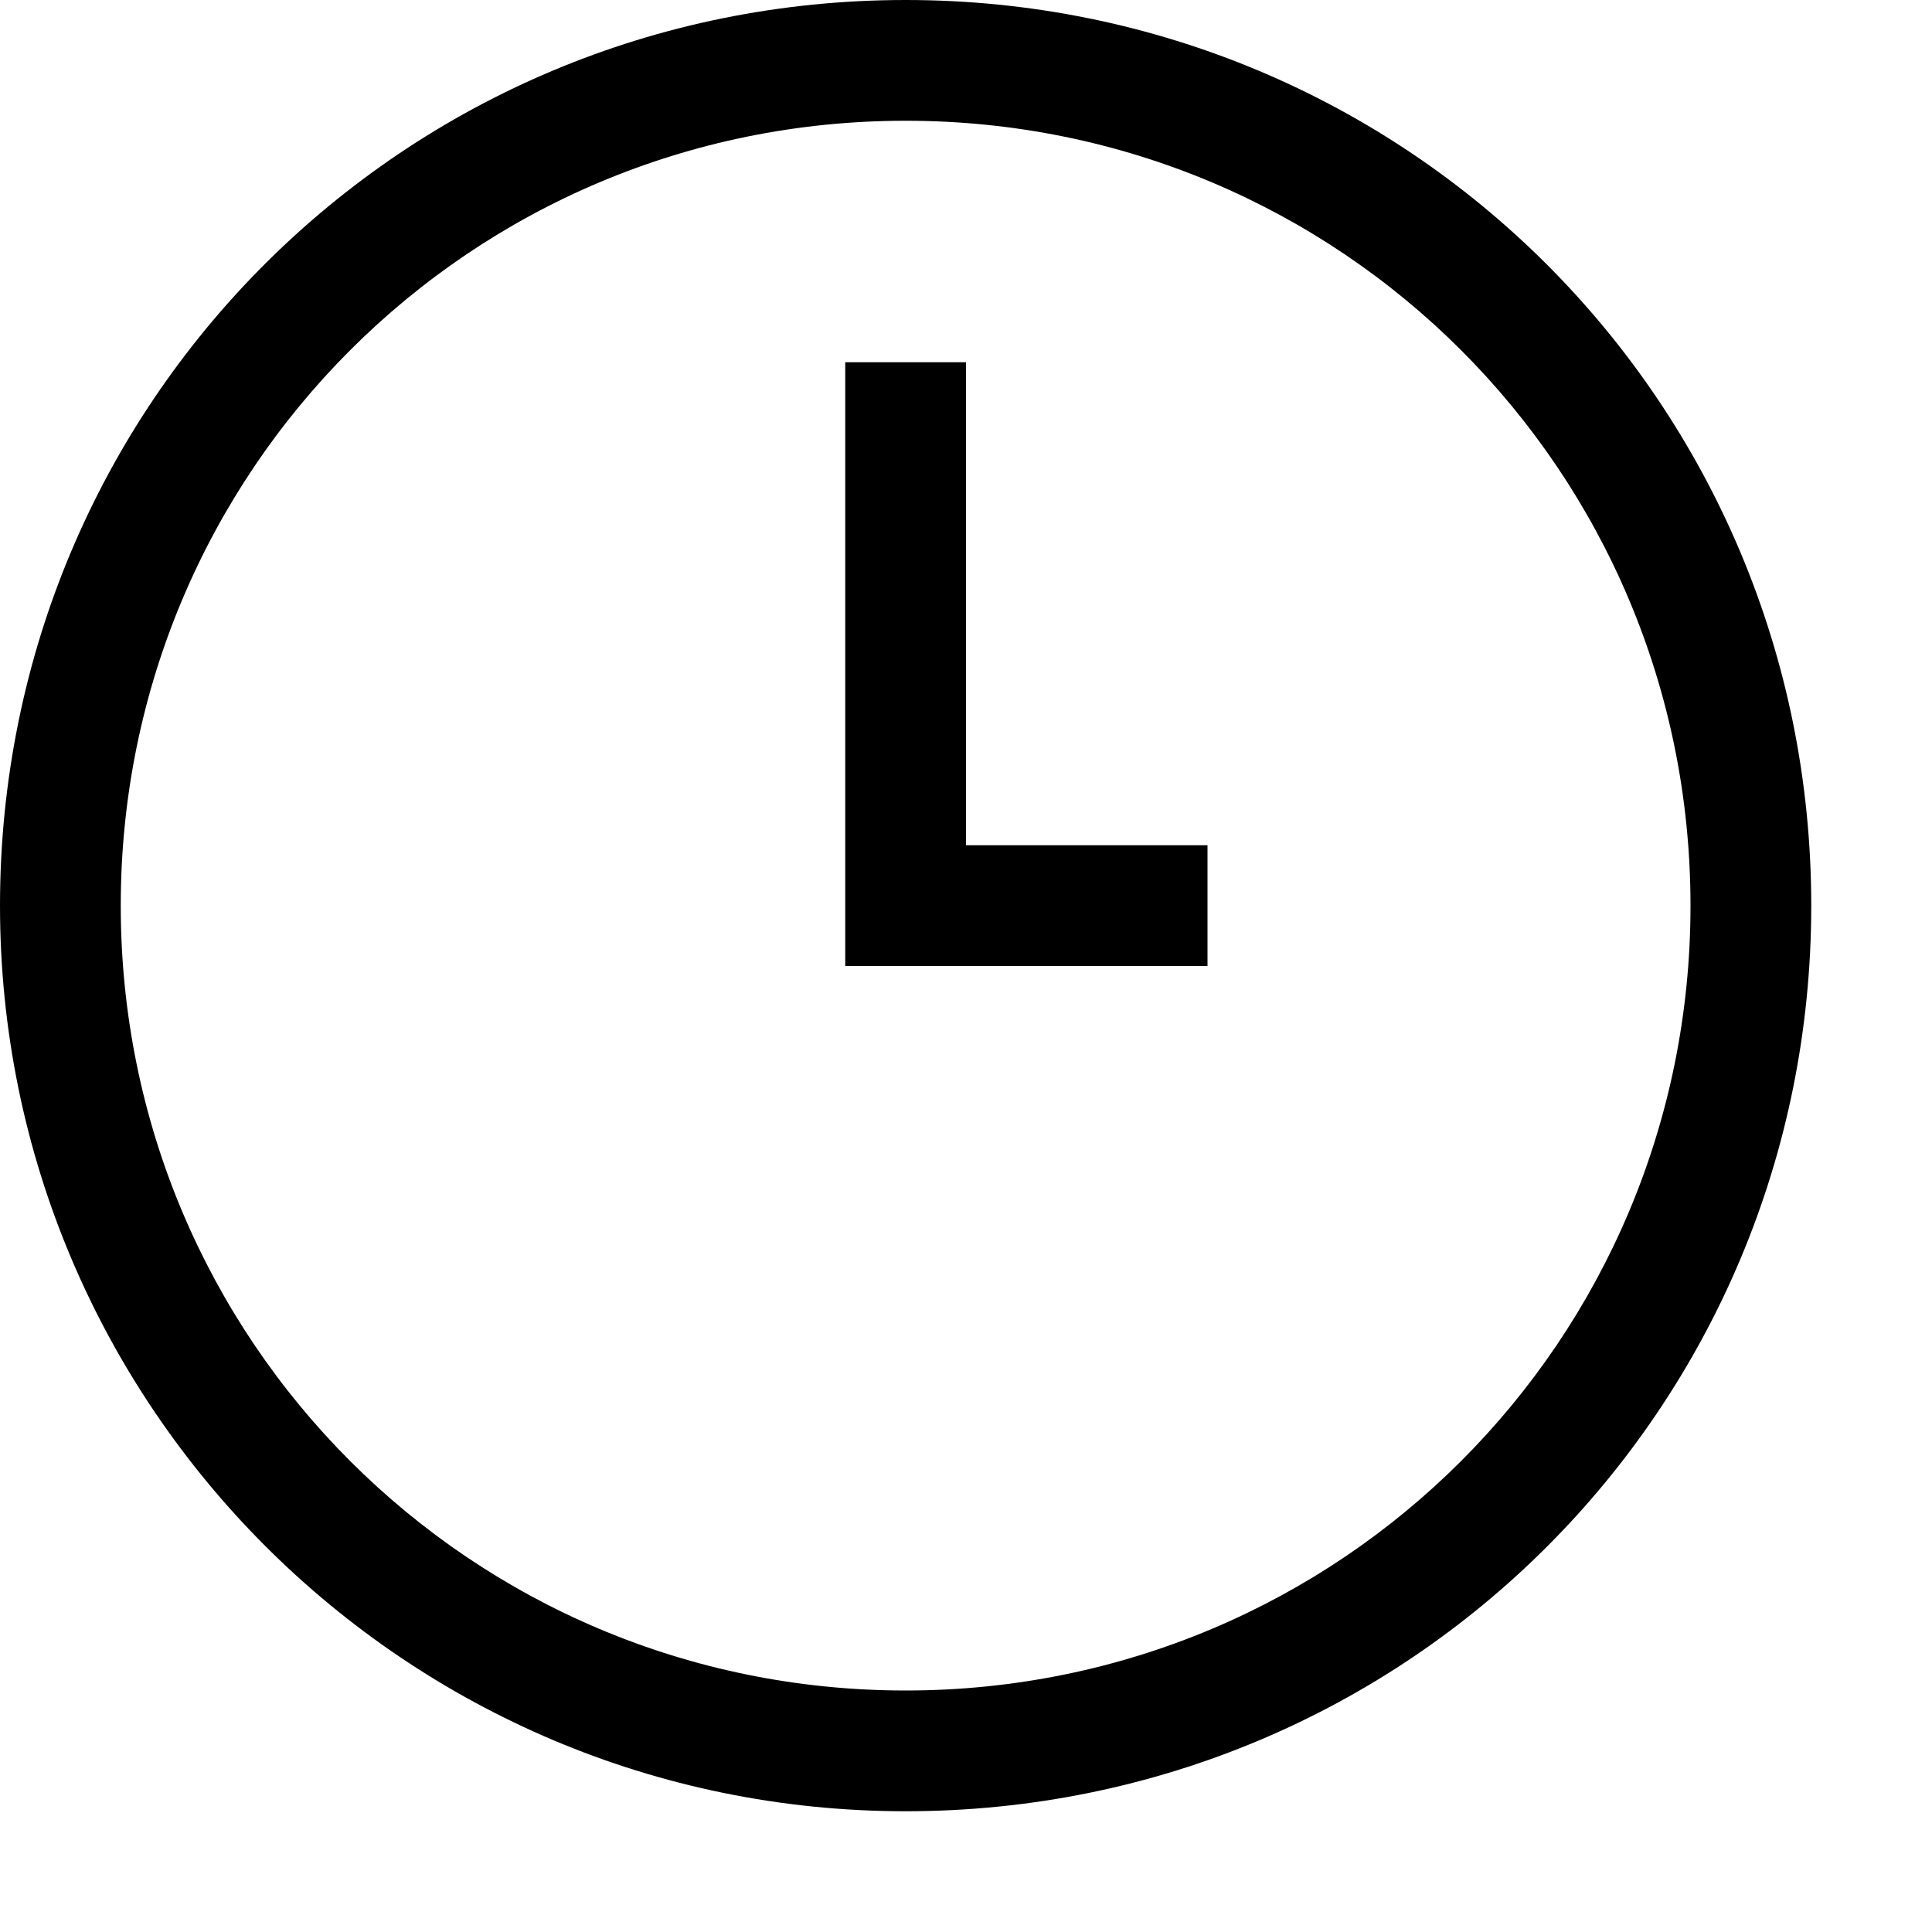
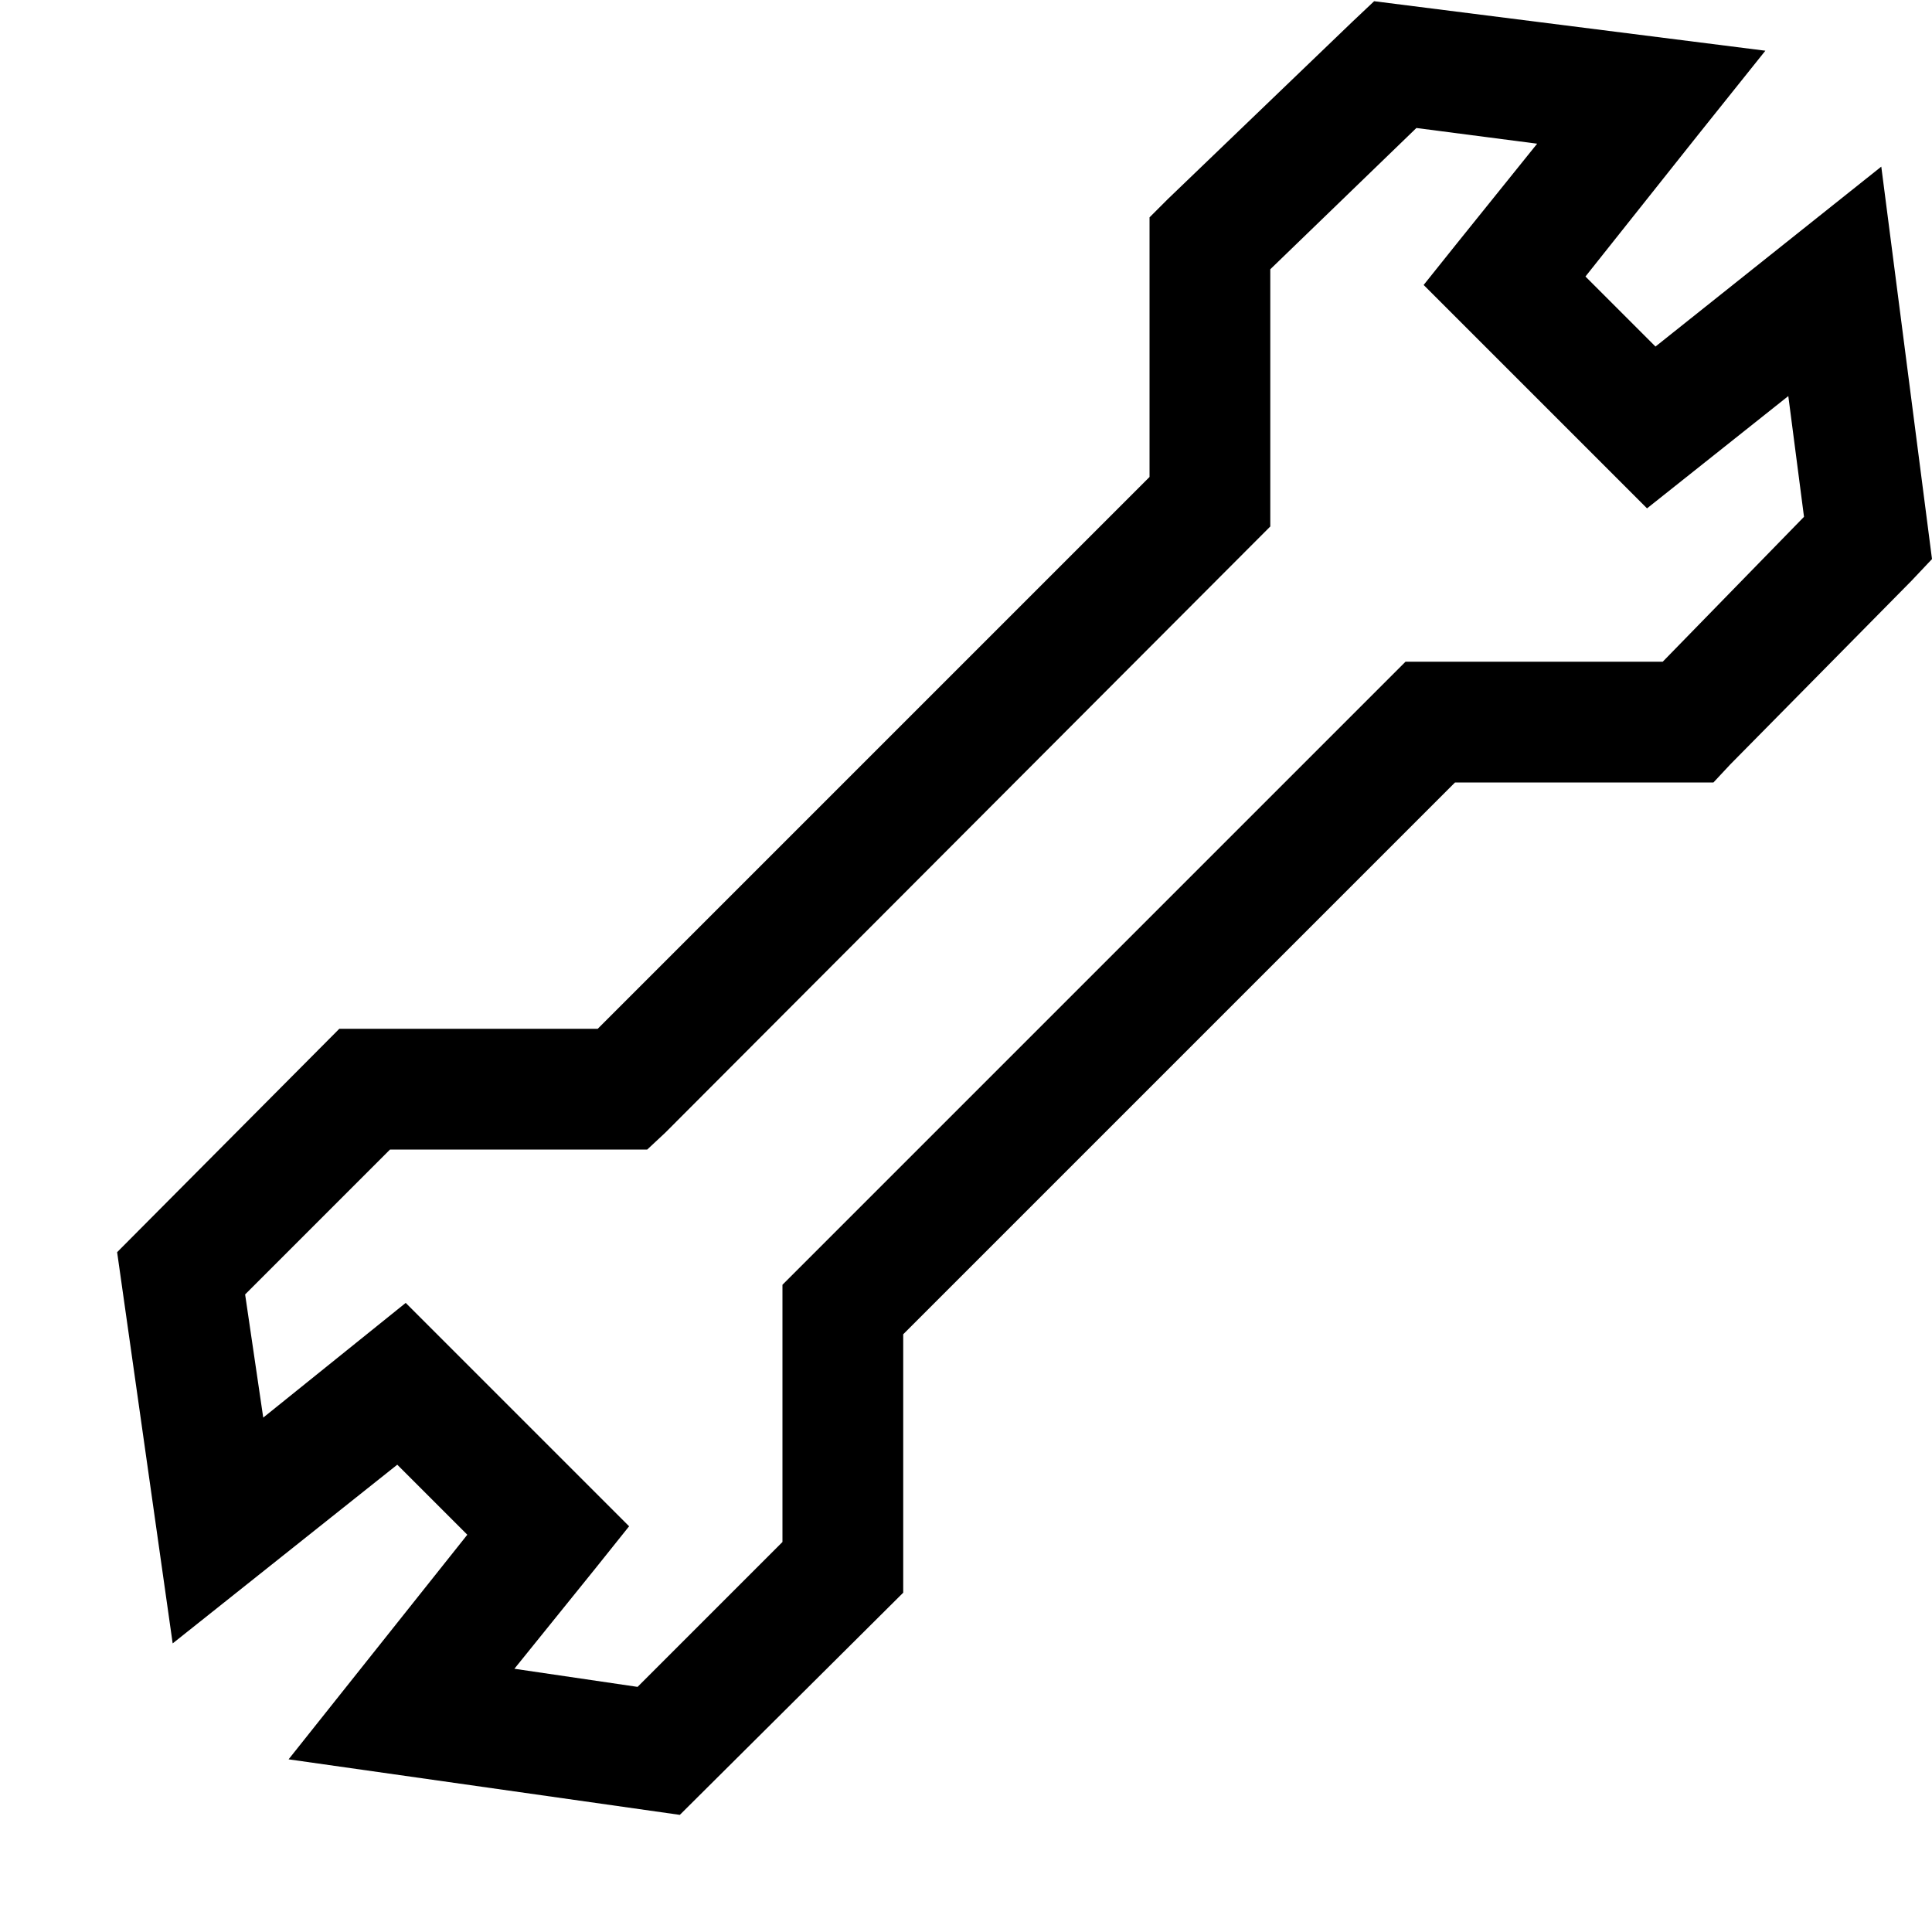
<svg xmlns="http://www.w3.org/2000/svg" width="16" height="16" fill="none">
-   <path fill="currentColor" d="M7.5 1C3.9 1 1 3.9 1 7.5S3.9 14 7.5 14 14 11.1 14 7.5 11.1 1 7.5 1M0 7.5C0 3.34 3.34 0 7.5 0S15 3.34 15 7.5 11.66 15 7.5 15A7.5 7.5 0 0 1 0 7.5M8 3v4h2v1H7V3z" />
+   <path fill="currentColor" d="m14.62.42-.56.7-.93 1.17.58.58 1.87-1.49.42 3.25-.17.18-1.5 1.52-.14.15h-2.14l-4.57 4.57v2.14l-1.85 1.84-3.24-.46 1.48-1.86-.58-.58-1.86 1.48-.46-3.24 1.84-1.85h2.14l4.57-4.57V1.8l.15-.15L11.2.18l.18-.17zm-4.1 1.81v2.13L5.51 9.38l-.15.14H3.23l-1.2 1.2.15 1.02 1.18-.95 1.85 1.85-.28.35-.67.83 1.02.15 1.2-1.2v-2.13l5.16-5.16h2.13l1.17-1.2-.13-1-1.17.93-1.85-1.85.28-.35.66-.82-1-.13z" />
</svg>
